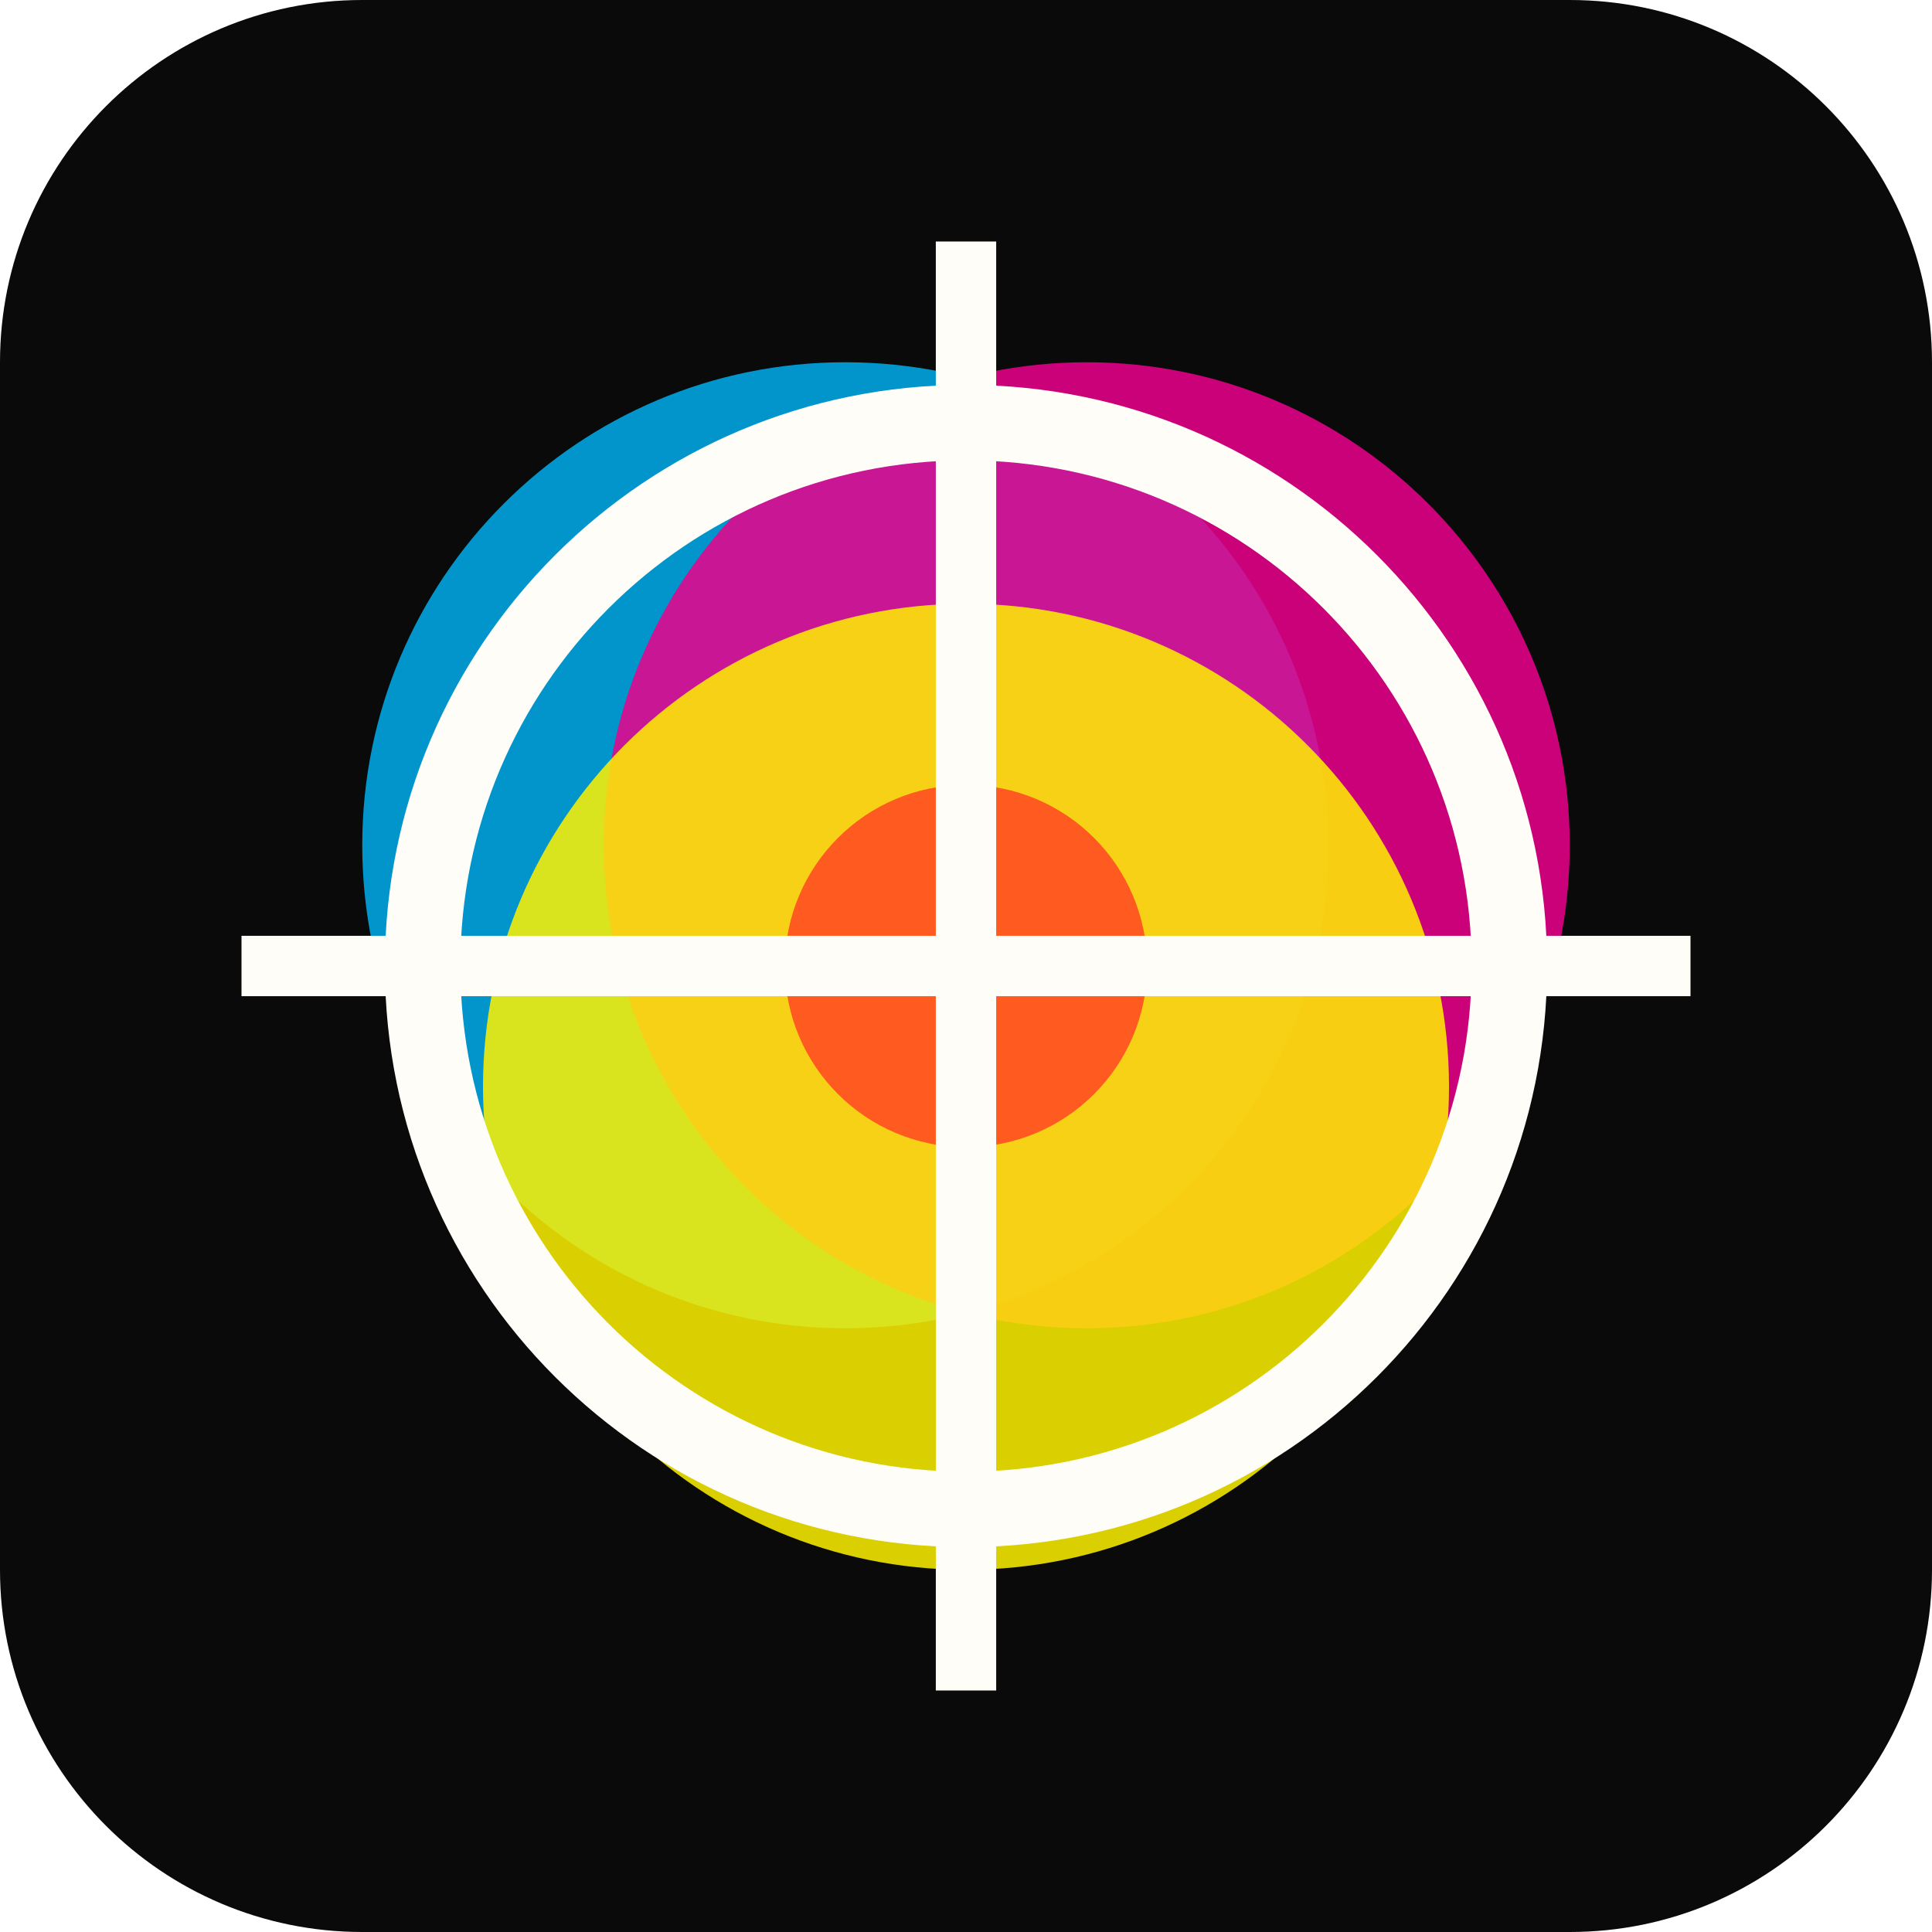
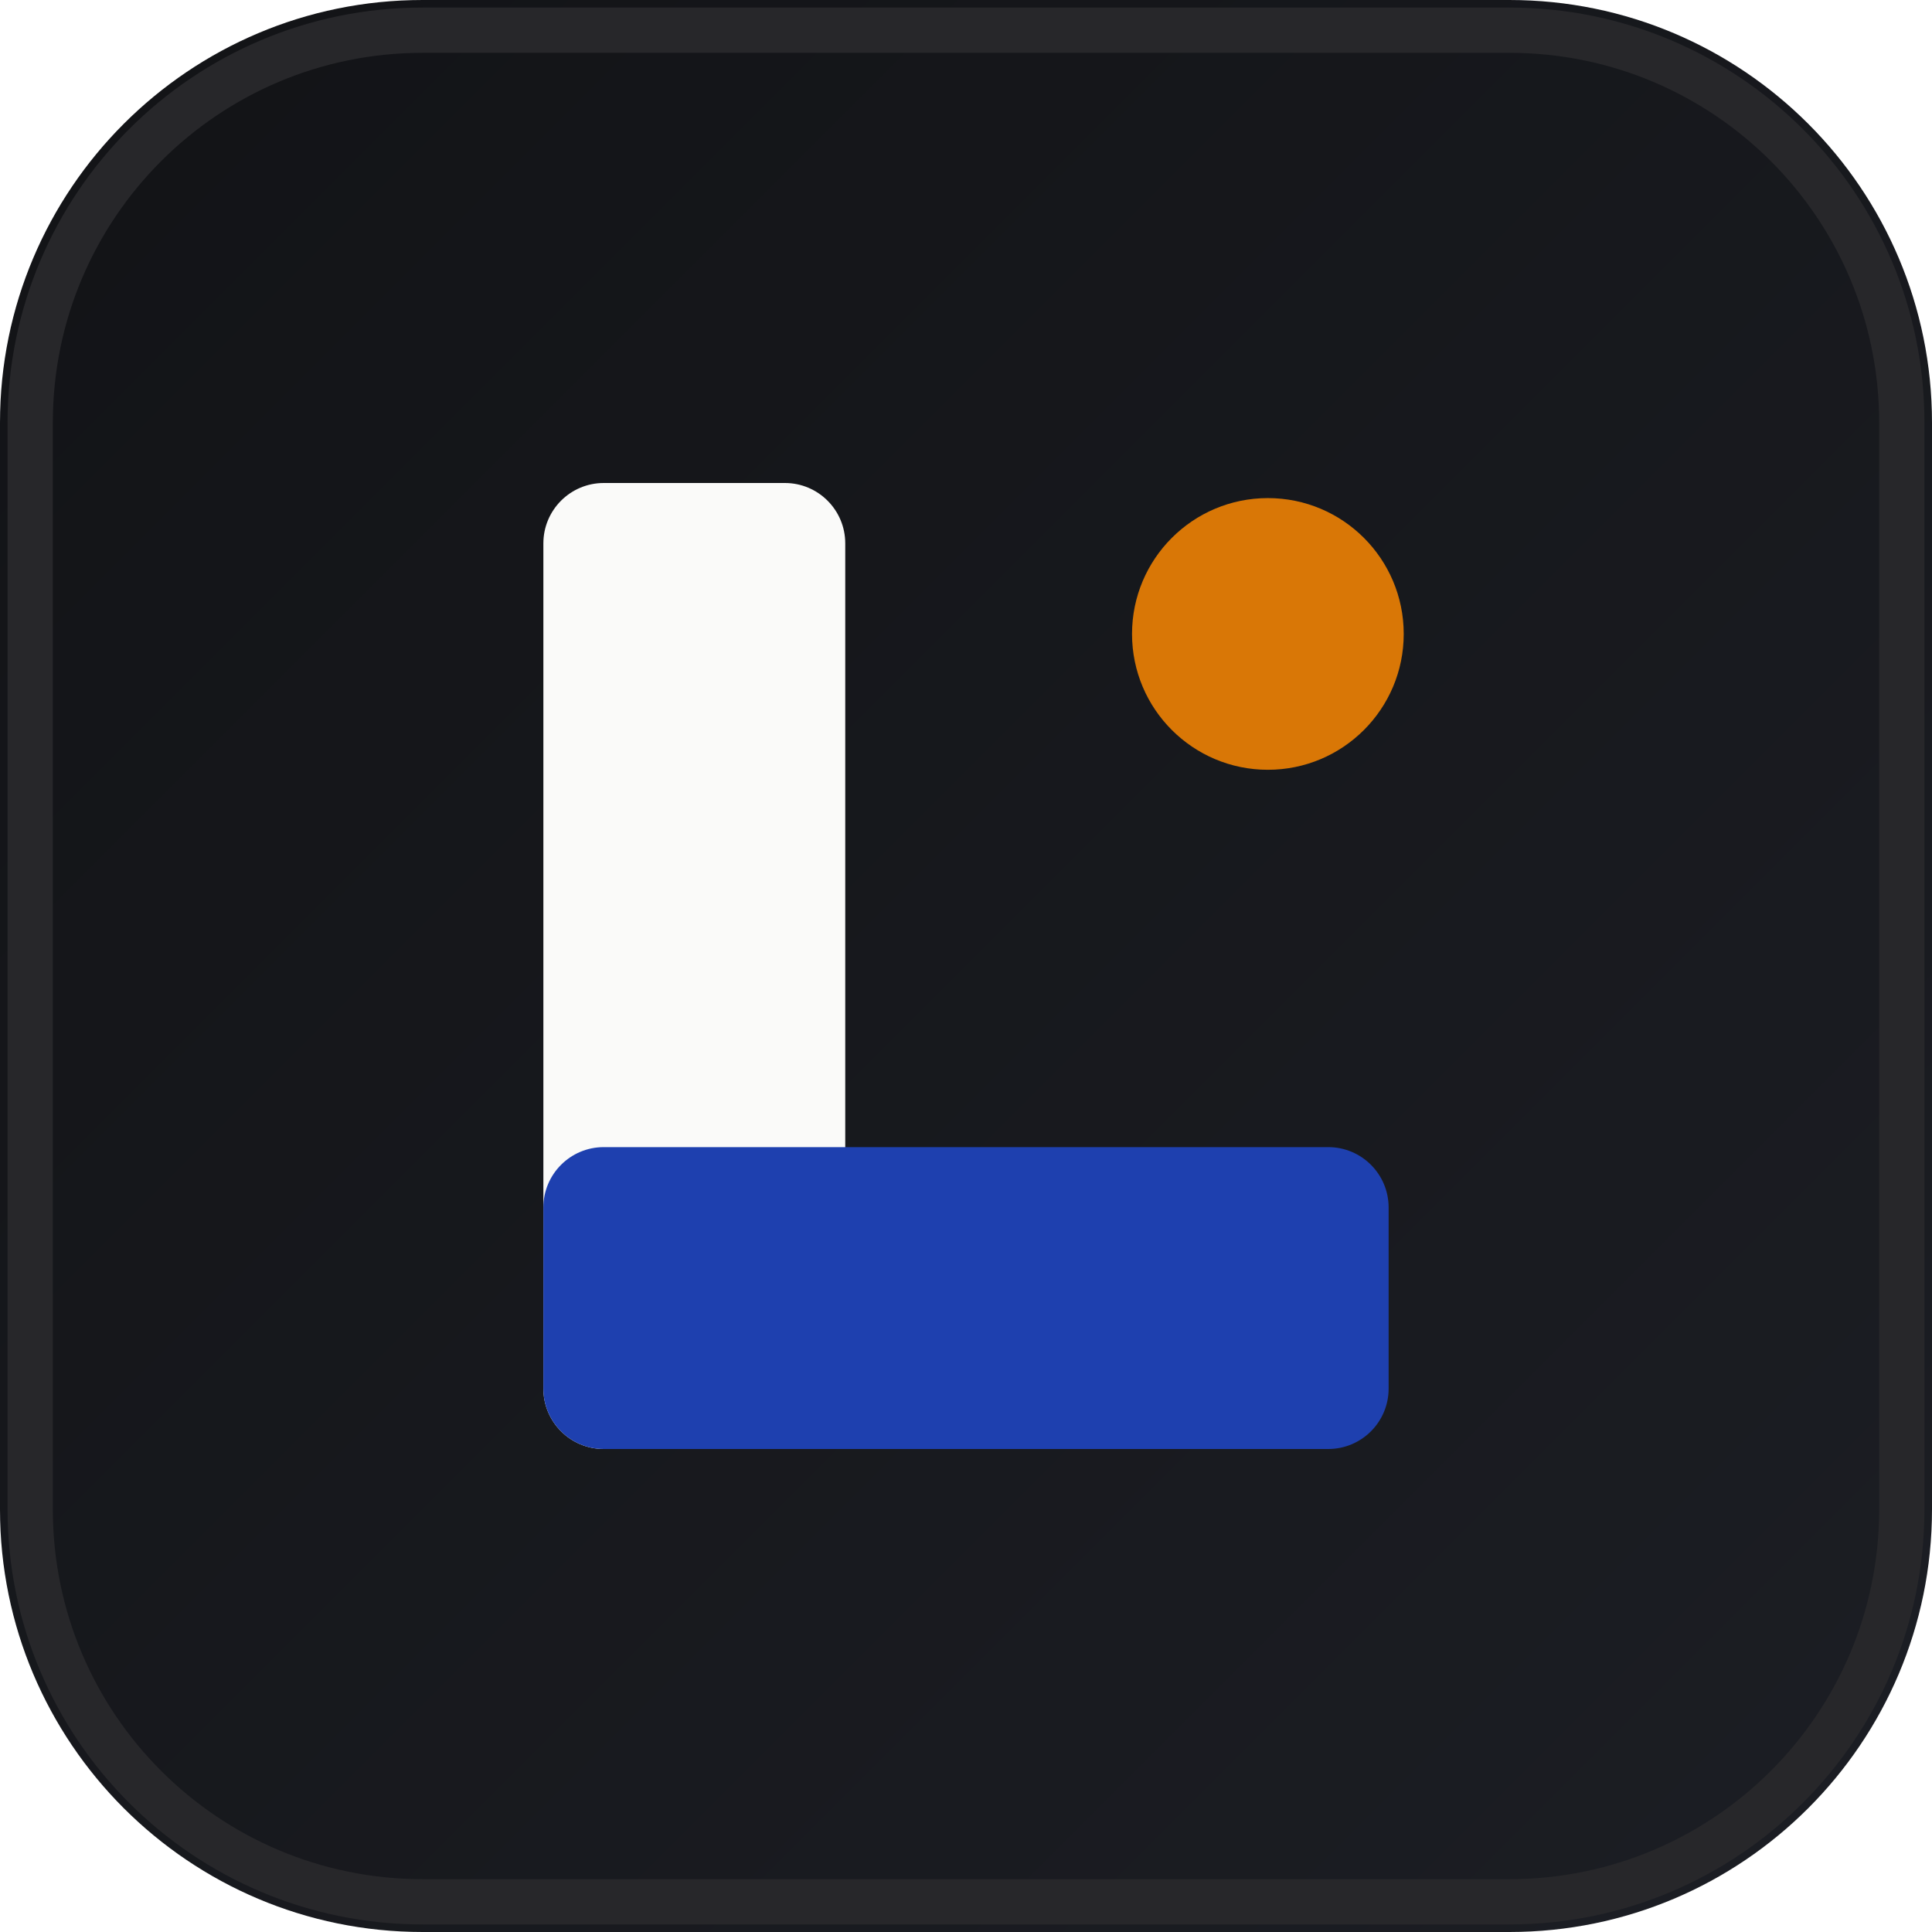
<svg xmlns="http://www.w3.org/2000/svg" viewBox="0 0 64 64" width="64" height="64">
-   <rect width="64" height="64" rx="12" fill="#0A0A0A" />
-   <circle cx="28" cy="28" r="16" fill="#00AEEF" opacity="0.85" mix-blend-mode="screen" />
-   <circle cx="36" cy="28" r="16" fill="#EC008C" opacity="0.85" mix-blend-mode="screen" />
-   <circle cx="32" cy="36" r="16" fill="#FFF200" opacity="0.85" mix-blend-mode="screen" />
-   <circle cx="32" cy="32" r="18" fill="none" stroke="#FFFDF7" stroke-width="2.5" />
-   <circle cx="32" cy="32" r="6" fill="#FF5A1F" />
-   <line x1="32" y1="8" x2="32" y2="56" stroke="#FFFDF7" stroke-width="2" />
-   <line x1="8" y1="32" x2="56" y2="32" stroke="#FFFDF7" stroke-width="2" />
+   <defs>
+     <linearGradient id="fav-bg" x1="0%" y1="0%" x2="100%" y2="100%">
+       <stop offset="0%" stop-color="#121316" />
+       <stop offset="100%" stop-color="#1C1E24" />
+     </linearGradient>
+   </defs>
+   <rect width="64" height="64" rx="14" fill="url(#fav-bg)" />
+   <rect x="1" y="1" width="62" height="62" rx="13" fill="none" stroke="#27272A" stroke-width="1.5" />
+   <rect x="18" y="16" width="10" height="32" rx="2" fill="#FAFAF9" />
+   <rect x="18" y="38" width="28" height="10" rx="2" fill="#1E40AF" />
+   <circle cx="42" cy="21" r="4.5" fill="#D97706" />
</svg>
